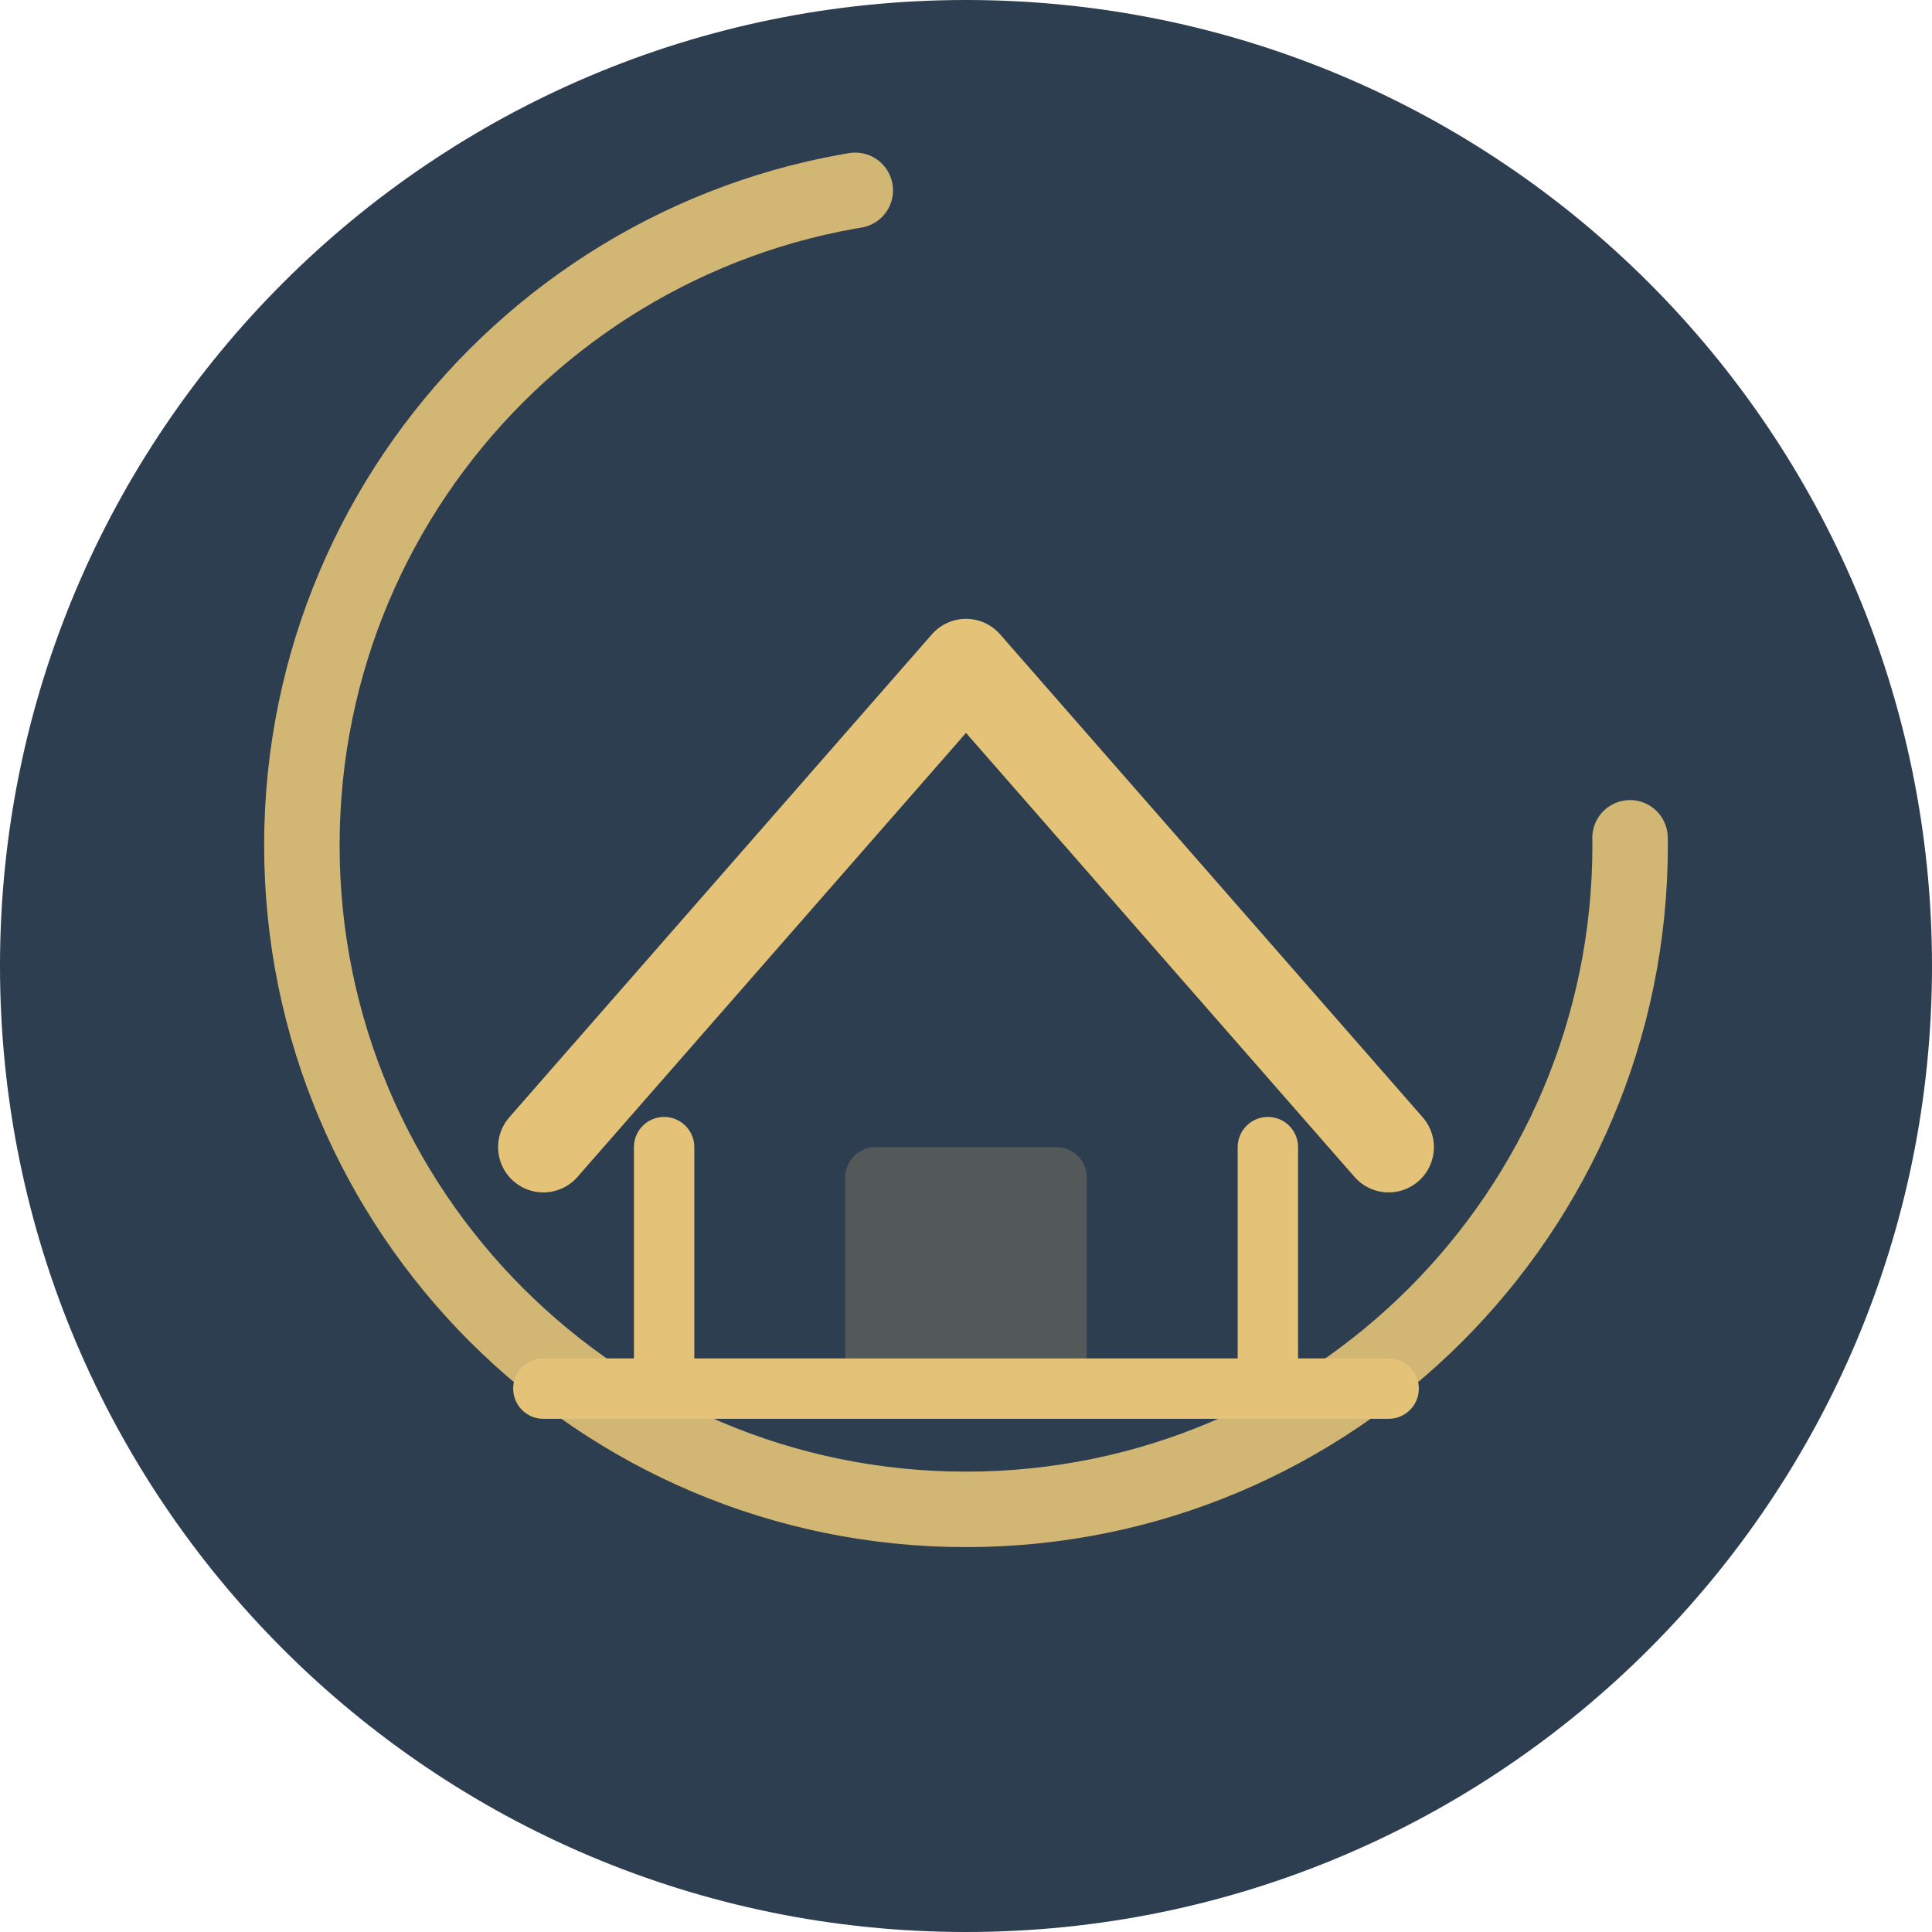
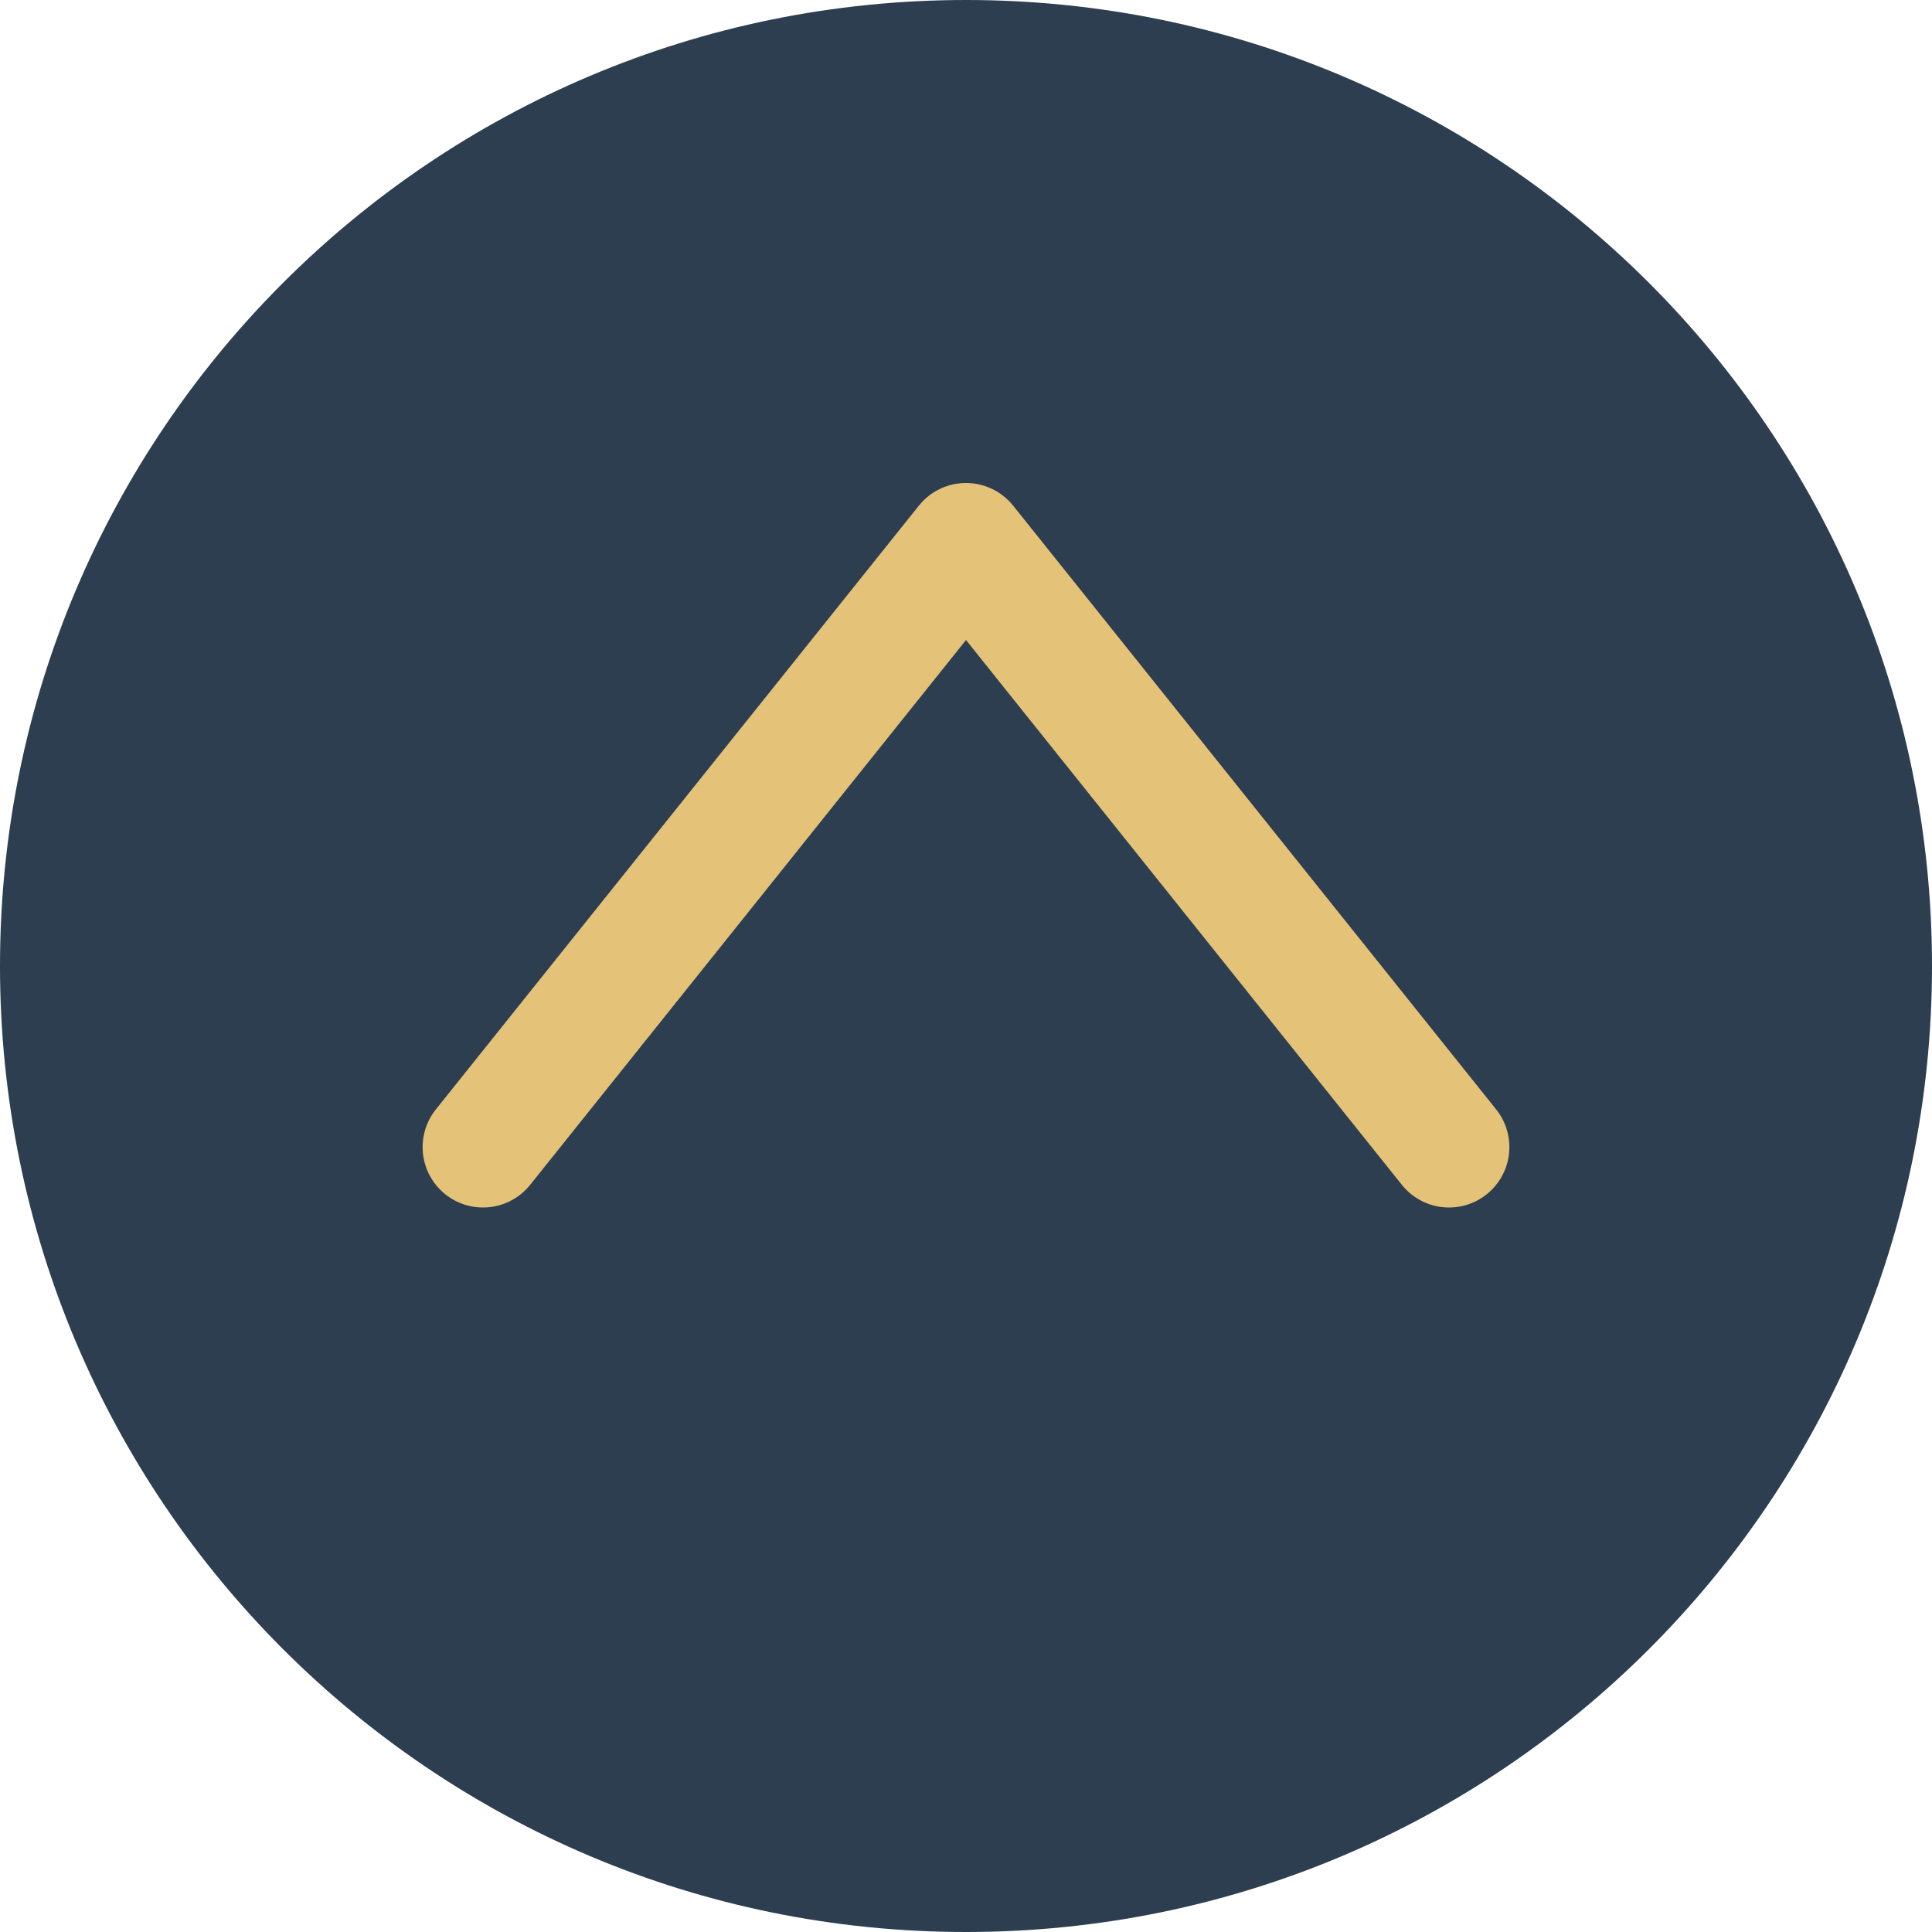
<svg xmlns="http://www.w3.org/2000/svg" viewBox="0 0 64 64" fill="none">
-   <style>
-     .spin { animation: s 3s linear infinite; transform-origin: 32px 28px; }
-     @keyframes s { from { transform: rotate(0deg); } to { transform: rotate(-360deg); } }
-   </style>
  <circle cx="32" cy="32" r="32" fill="#2D3E50" />
-   <g class="spin">
-     <circle cx="32" cy="28" r="22" stroke="#E4C378" stroke-width="2.5" stroke-linecap="round" fill="none" stroke-dasharray="100 38" opacity="0.9" />
-   </g>
-   <path d="M18 38L32 22L46 38" stroke="#E4C378" stroke-width="3" stroke-linecap="round" stroke-linejoin="round" fill="none" />
-   <line x1="22" y1="38" x2="22" y2="46" stroke="#E4C378" stroke-width="2" stroke-linecap="round" />
-   <line x1="42" y1="38" x2="42" y2="46" stroke="#E4C378" stroke-width="2" stroke-linecap="round" />
-   <line x1="18" y1="46" x2="46" y2="46" stroke="#E4C378" stroke-width="2" stroke-linecap="round" />
-   <rect x="28" y="38" width="8" height="8" rx="1" fill="#E4C378" opacity="0.2" />
+   <path d="M16 38L32 18L48 38" stroke="#E4C378" stroke-width="4" stroke-linecap="round" stroke-linejoin="round" fill="none" />
</svg>
